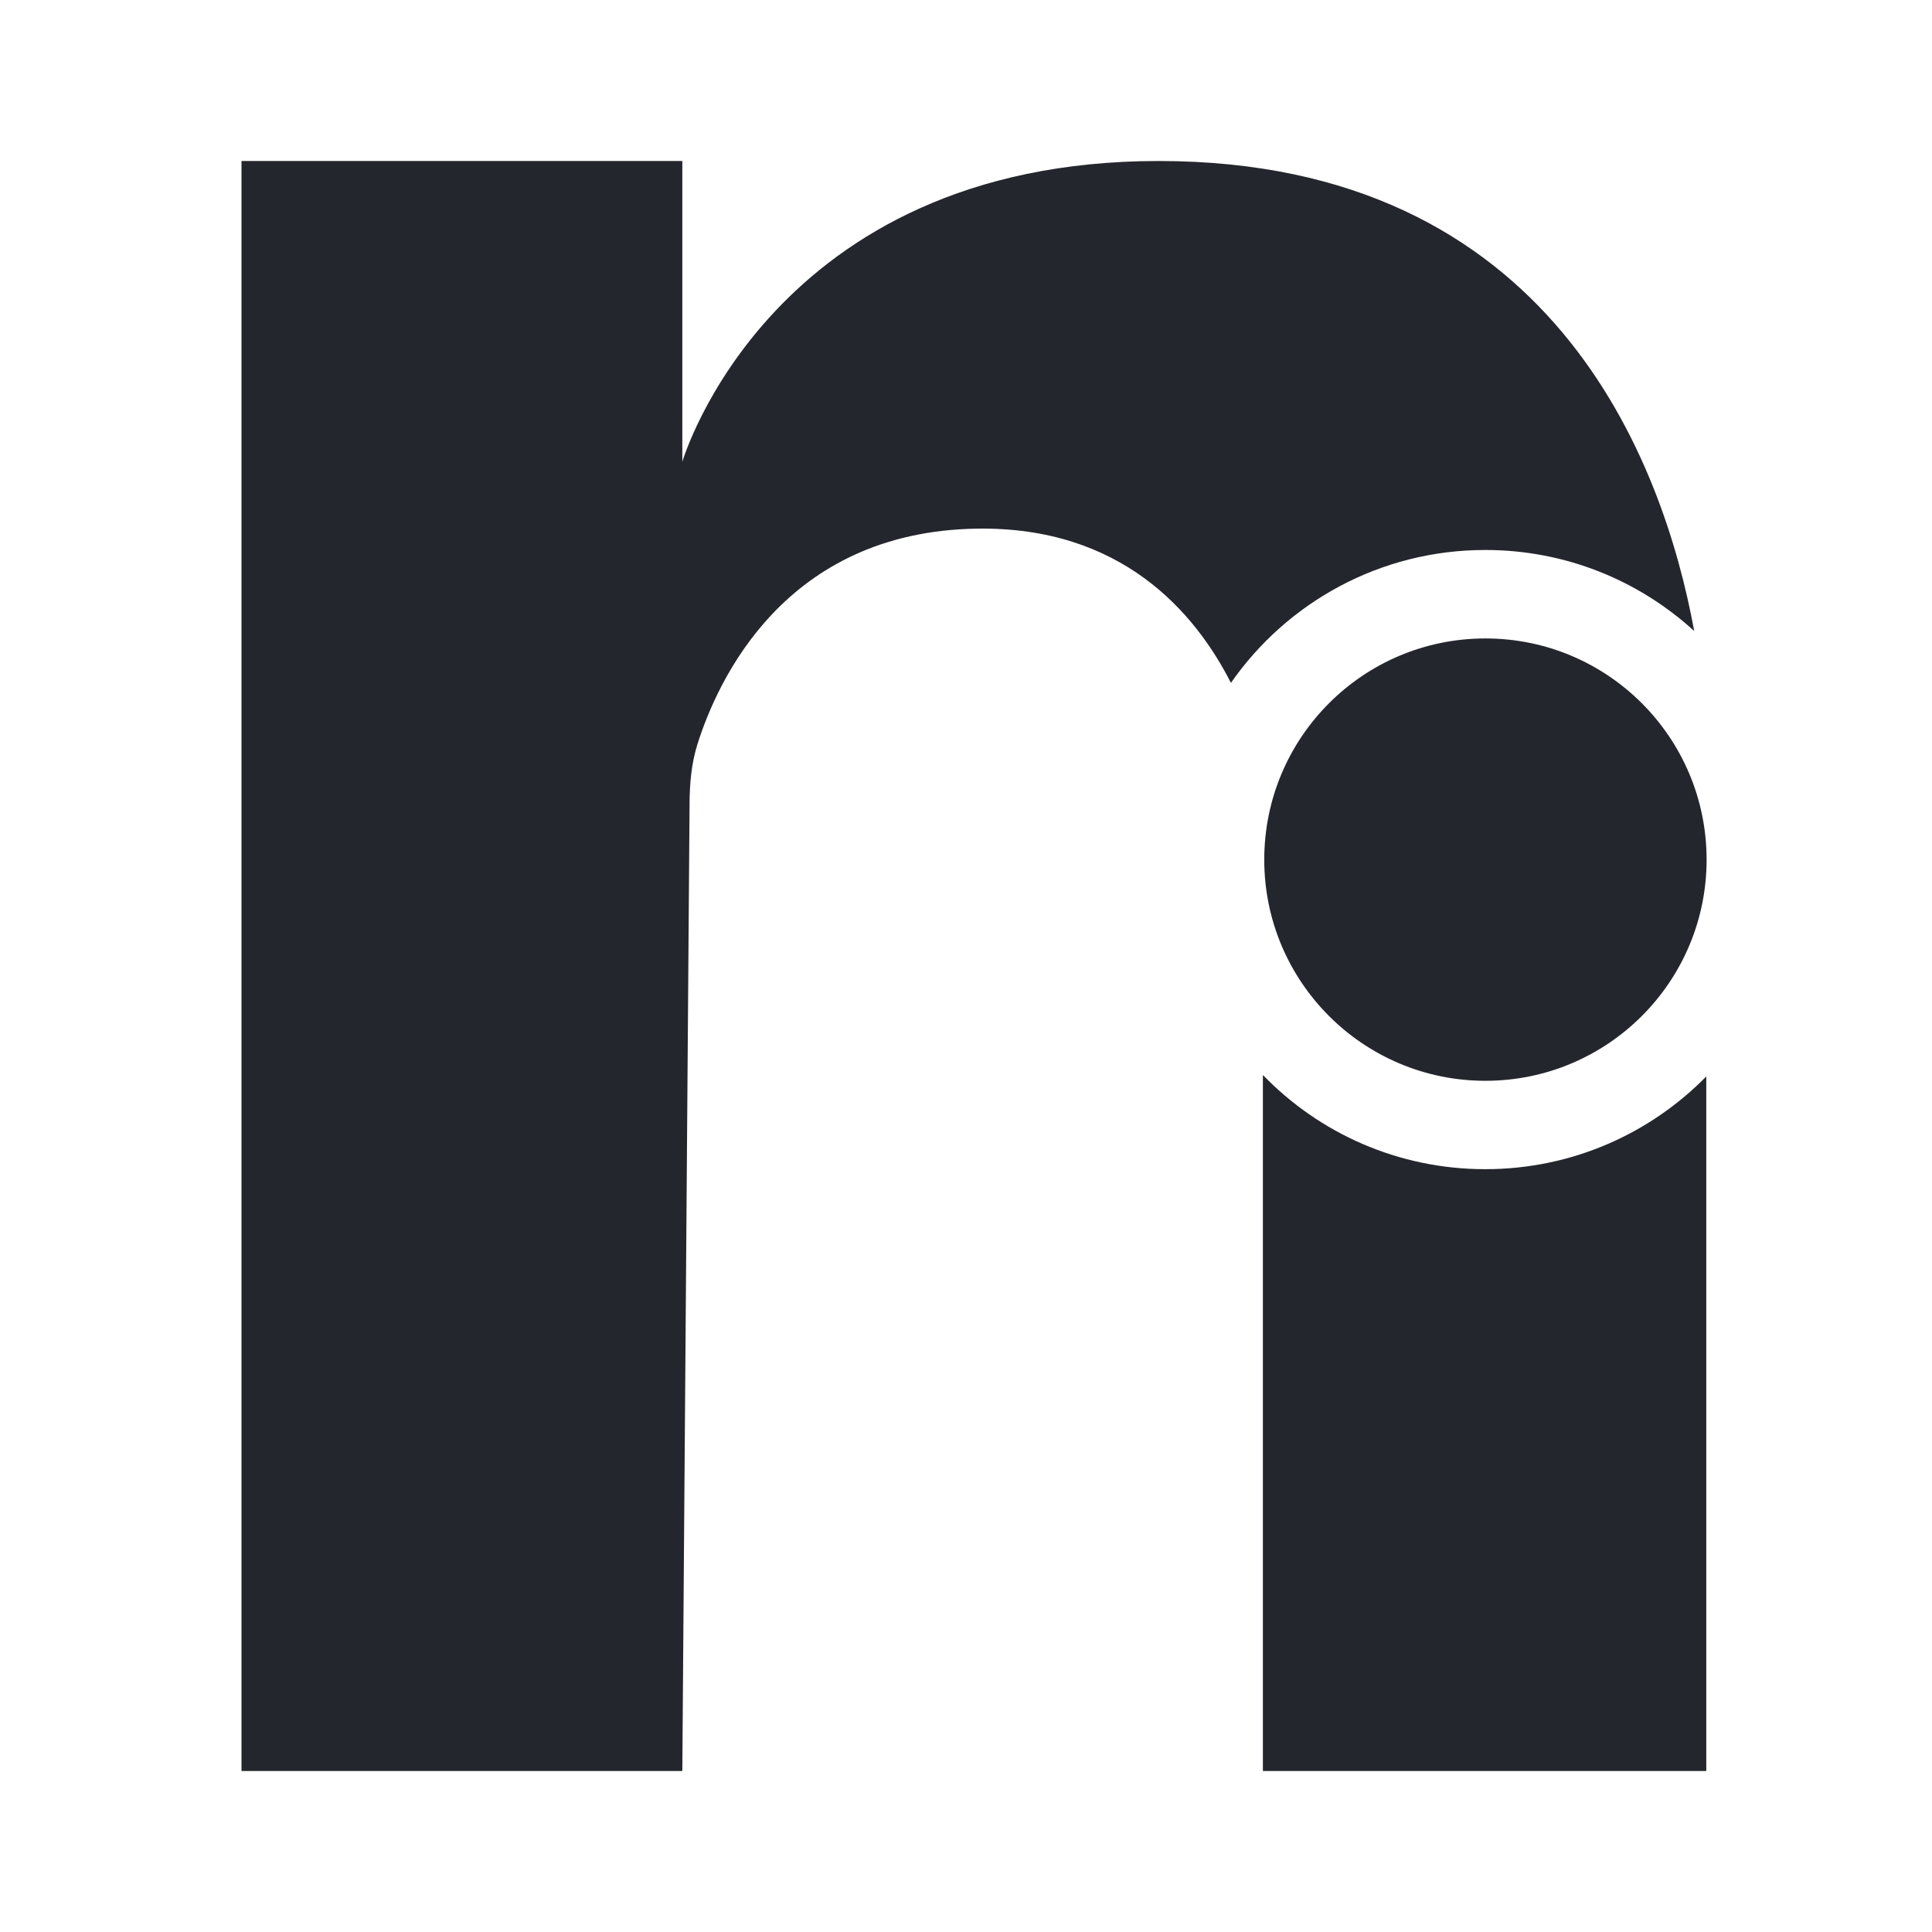
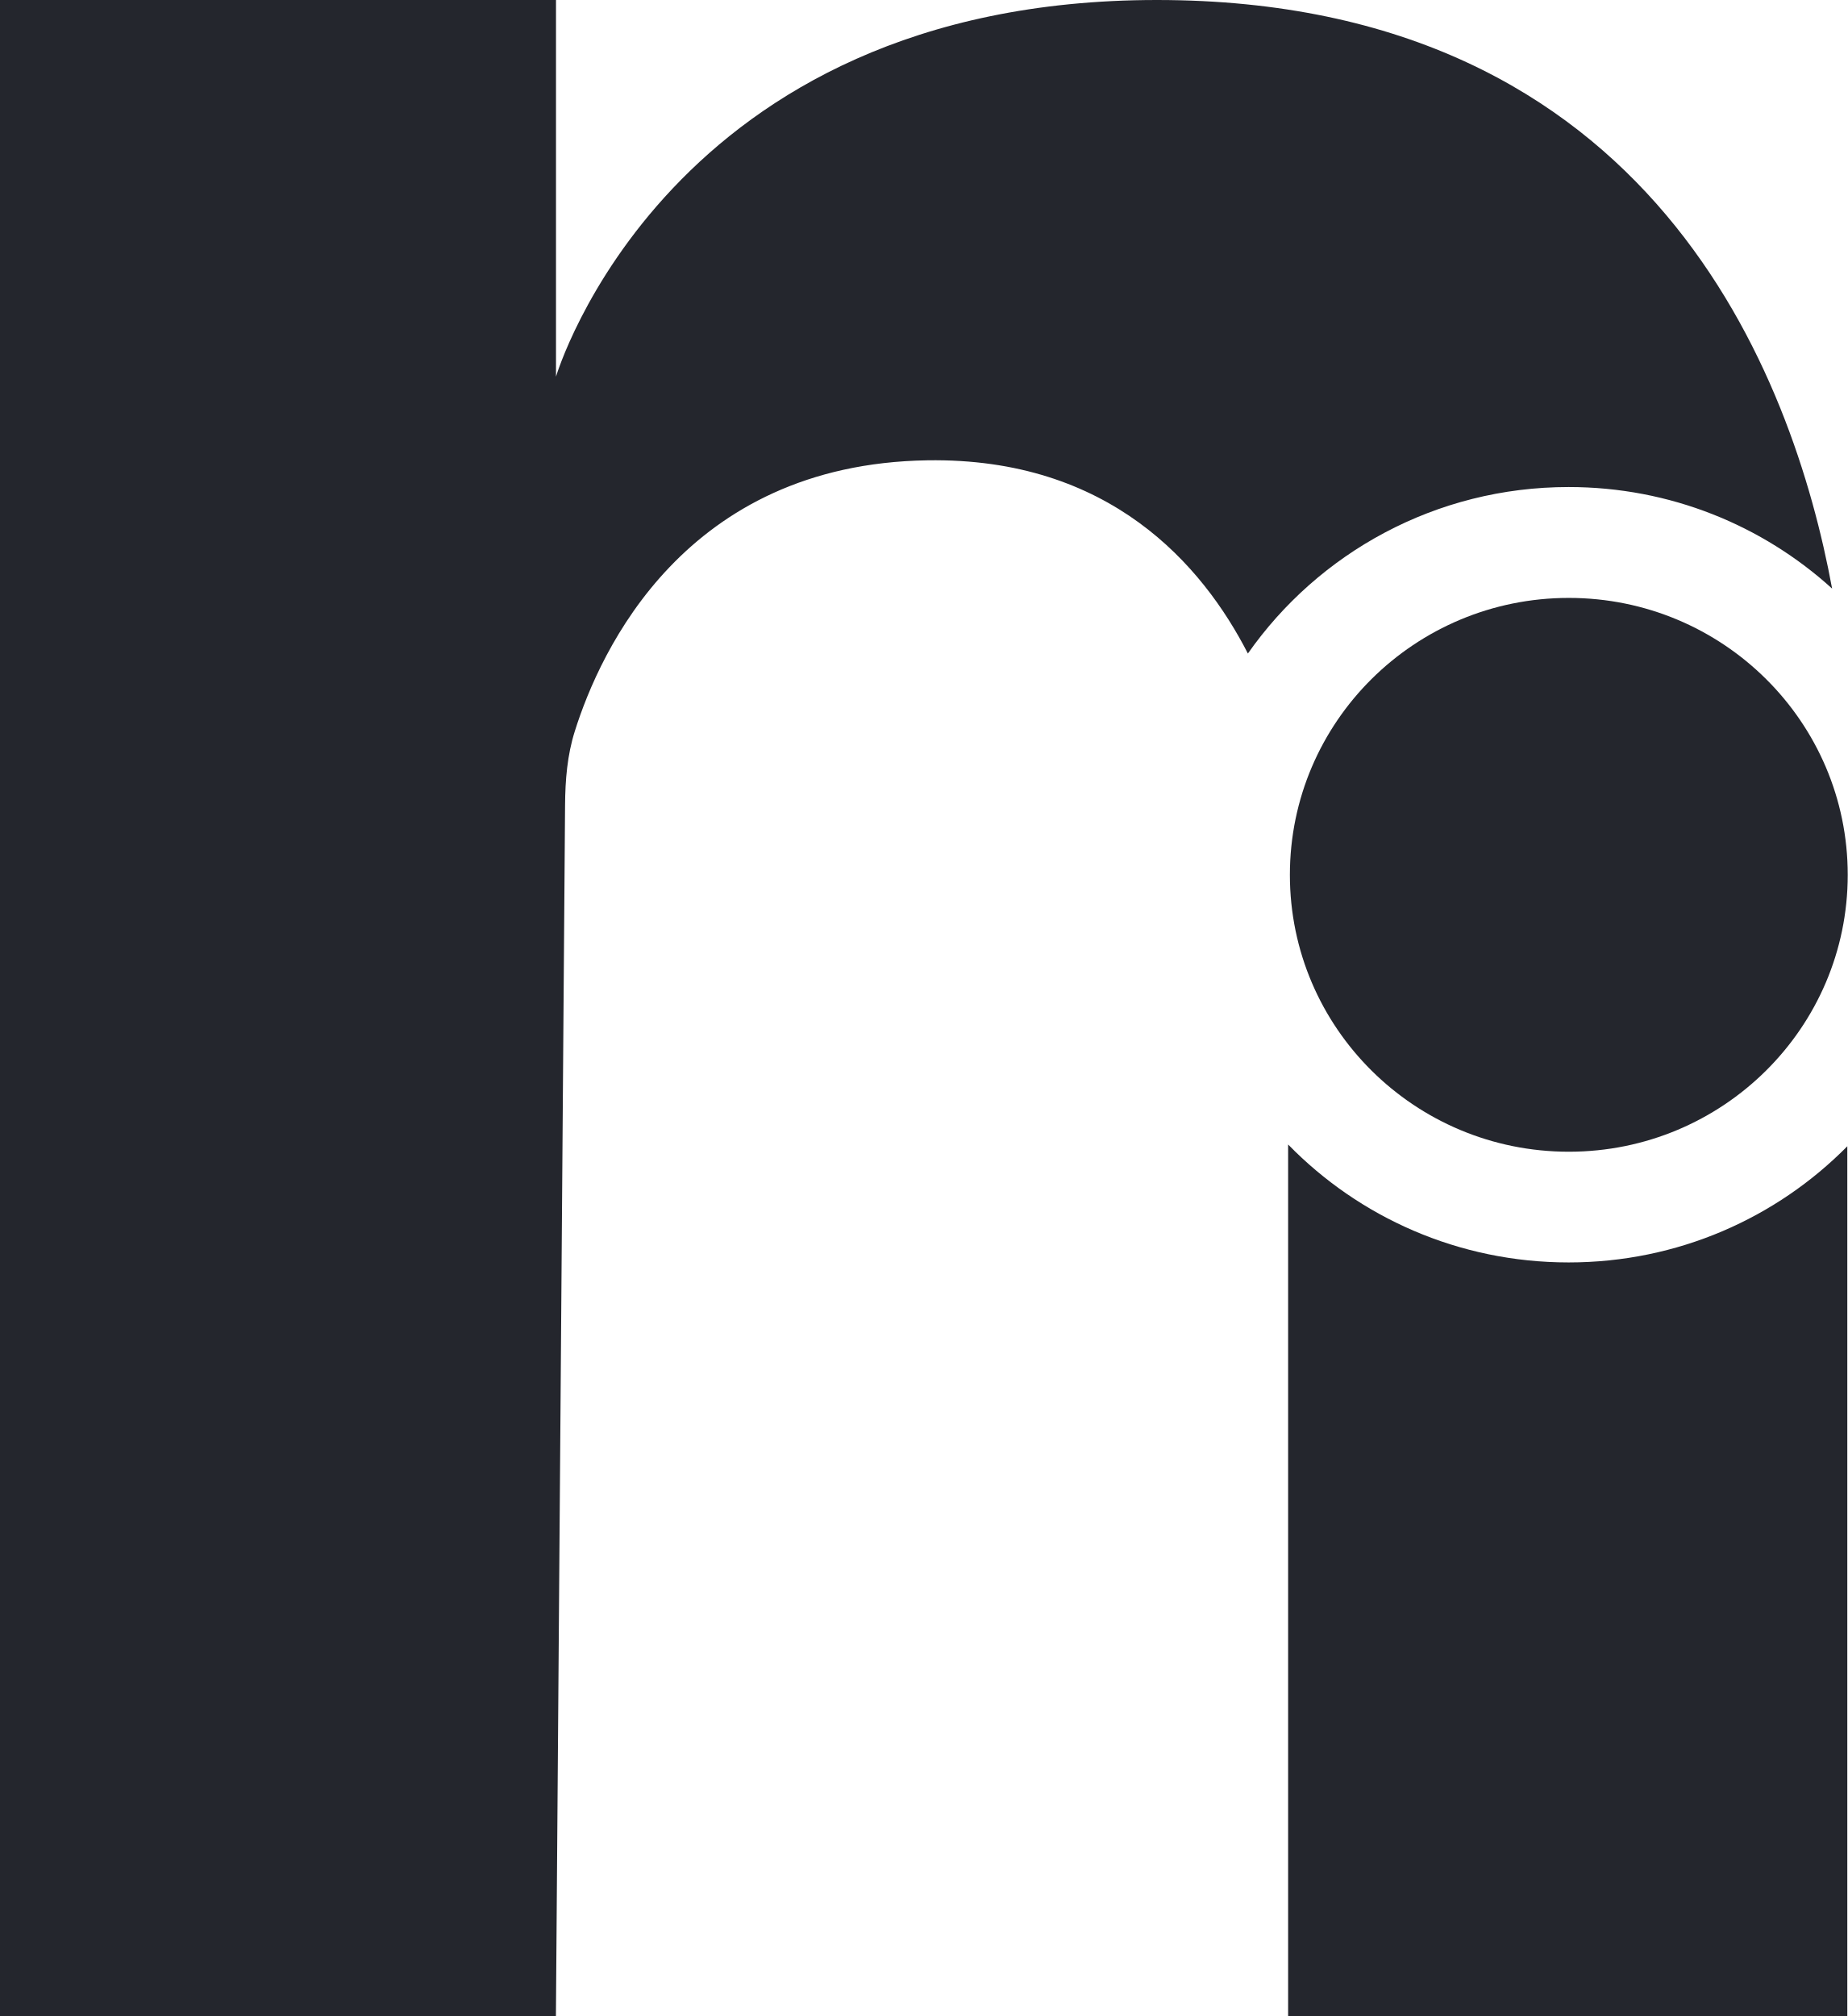
- <svg xmlns="http://www.w3.org/2000/svg" width="24" height="24" viewBox="0 0 24 24" fill="none">
-   <path d="M21.2 10.679C21.2 12.196 19.97 13.426 18.452 13.426C16.935 13.426 15.705 12.196 15.705 10.679C15.705 9.161 16.935 7.931 18.452 7.931C19.97 7.931 21.2 9.161 21.2 10.679Z" fill="#24262D" />
-   <path d="M3 2H8.476V5.736C8.476 5.736 9.572 2 14.394 2C19.288 2 20.661 5.741 21.046 7.839C20.362 7.213 19.451 6.832 18.45 6.832C17.142 6.832 15.986 7.485 15.291 8.483C14.844 7.604 13.93 6.538 12.133 6.567C9.746 6.605 8.911 8.456 8.661 9.254C8.588 9.491 8.567 9.739 8.566 9.986L8.476 22H3V2Z" fill="#24262D" />
-   <path d="M15.688 13.354V22H21.196V13.372C20.498 14.083 19.526 14.524 18.45 14.524C17.366 14.524 16.387 14.076 15.688 13.354Z" fill="#24262D" />
+ <svg xmlns="http://www.w3.org/2000/svg" width="22" height="24" viewBox="0 0 22 24" fill="none">
+   <path d="M22 10.415C22 12.235 20.513 13.711 18.679 13.711C16.845 13.711 15.358 12.235 15.358 10.415C15.358 8.594 16.845 7.118 18.679 7.118C20.513 7.118 22 8.594 22 10.415Z" fill="#24262D" />
+   <path d="M0 0H6.62V4.484C6.62 4.484 7.944 0 13.774 0C19.69 0 21.349 4.489 21.814 7.007C20.987 6.256 19.886 5.798 18.677 5.798C17.095 5.798 15.698 6.582 14.858 7.78C14.317 6.725 13.212 5.445 11.04 5.48C8.155 5.526 7.145 7.747 6.844 8.705C6.754 8.989 6.73 9.286 6.728 9.584L6.619 24H0V0Z" fill="#24262D" />
+   <path d="M15.337 13.625V24H21.995V13.646C21.152 14.5 19.976 15.029 18.677 15.029C17.366 15.029 16.182 14.491 15.337 13.625Z" fill="#24262D" />
</svg>
